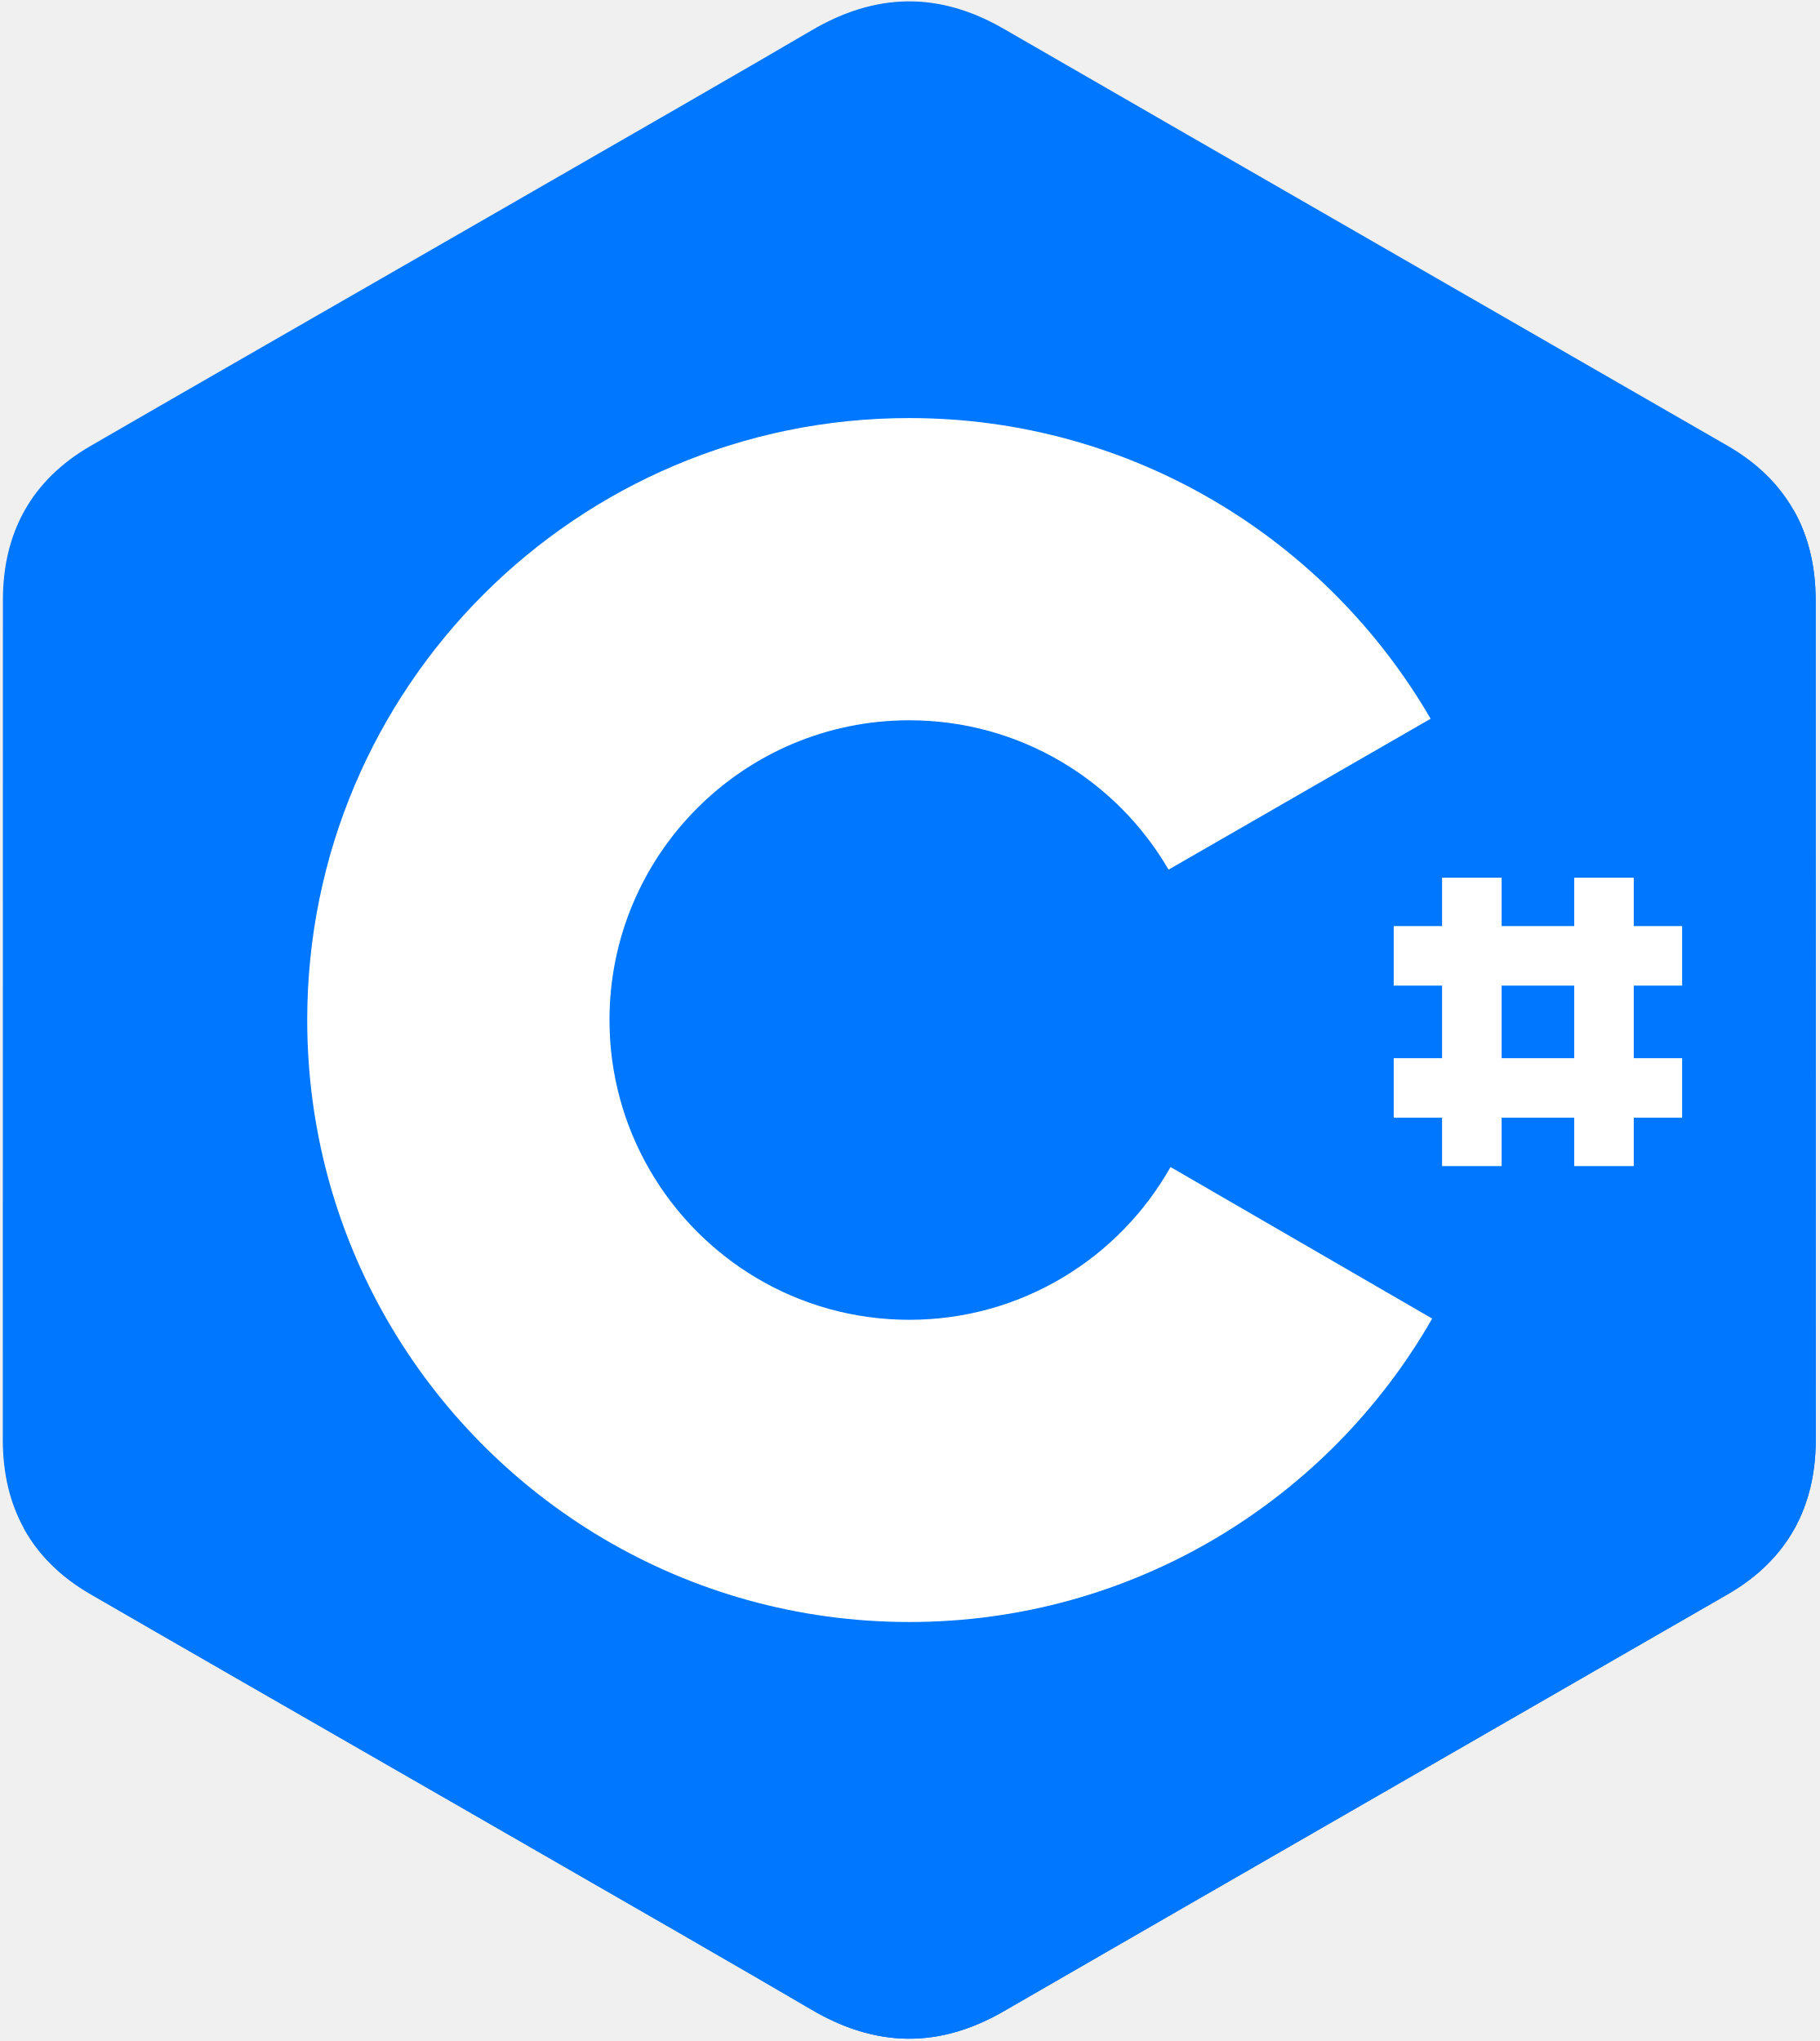
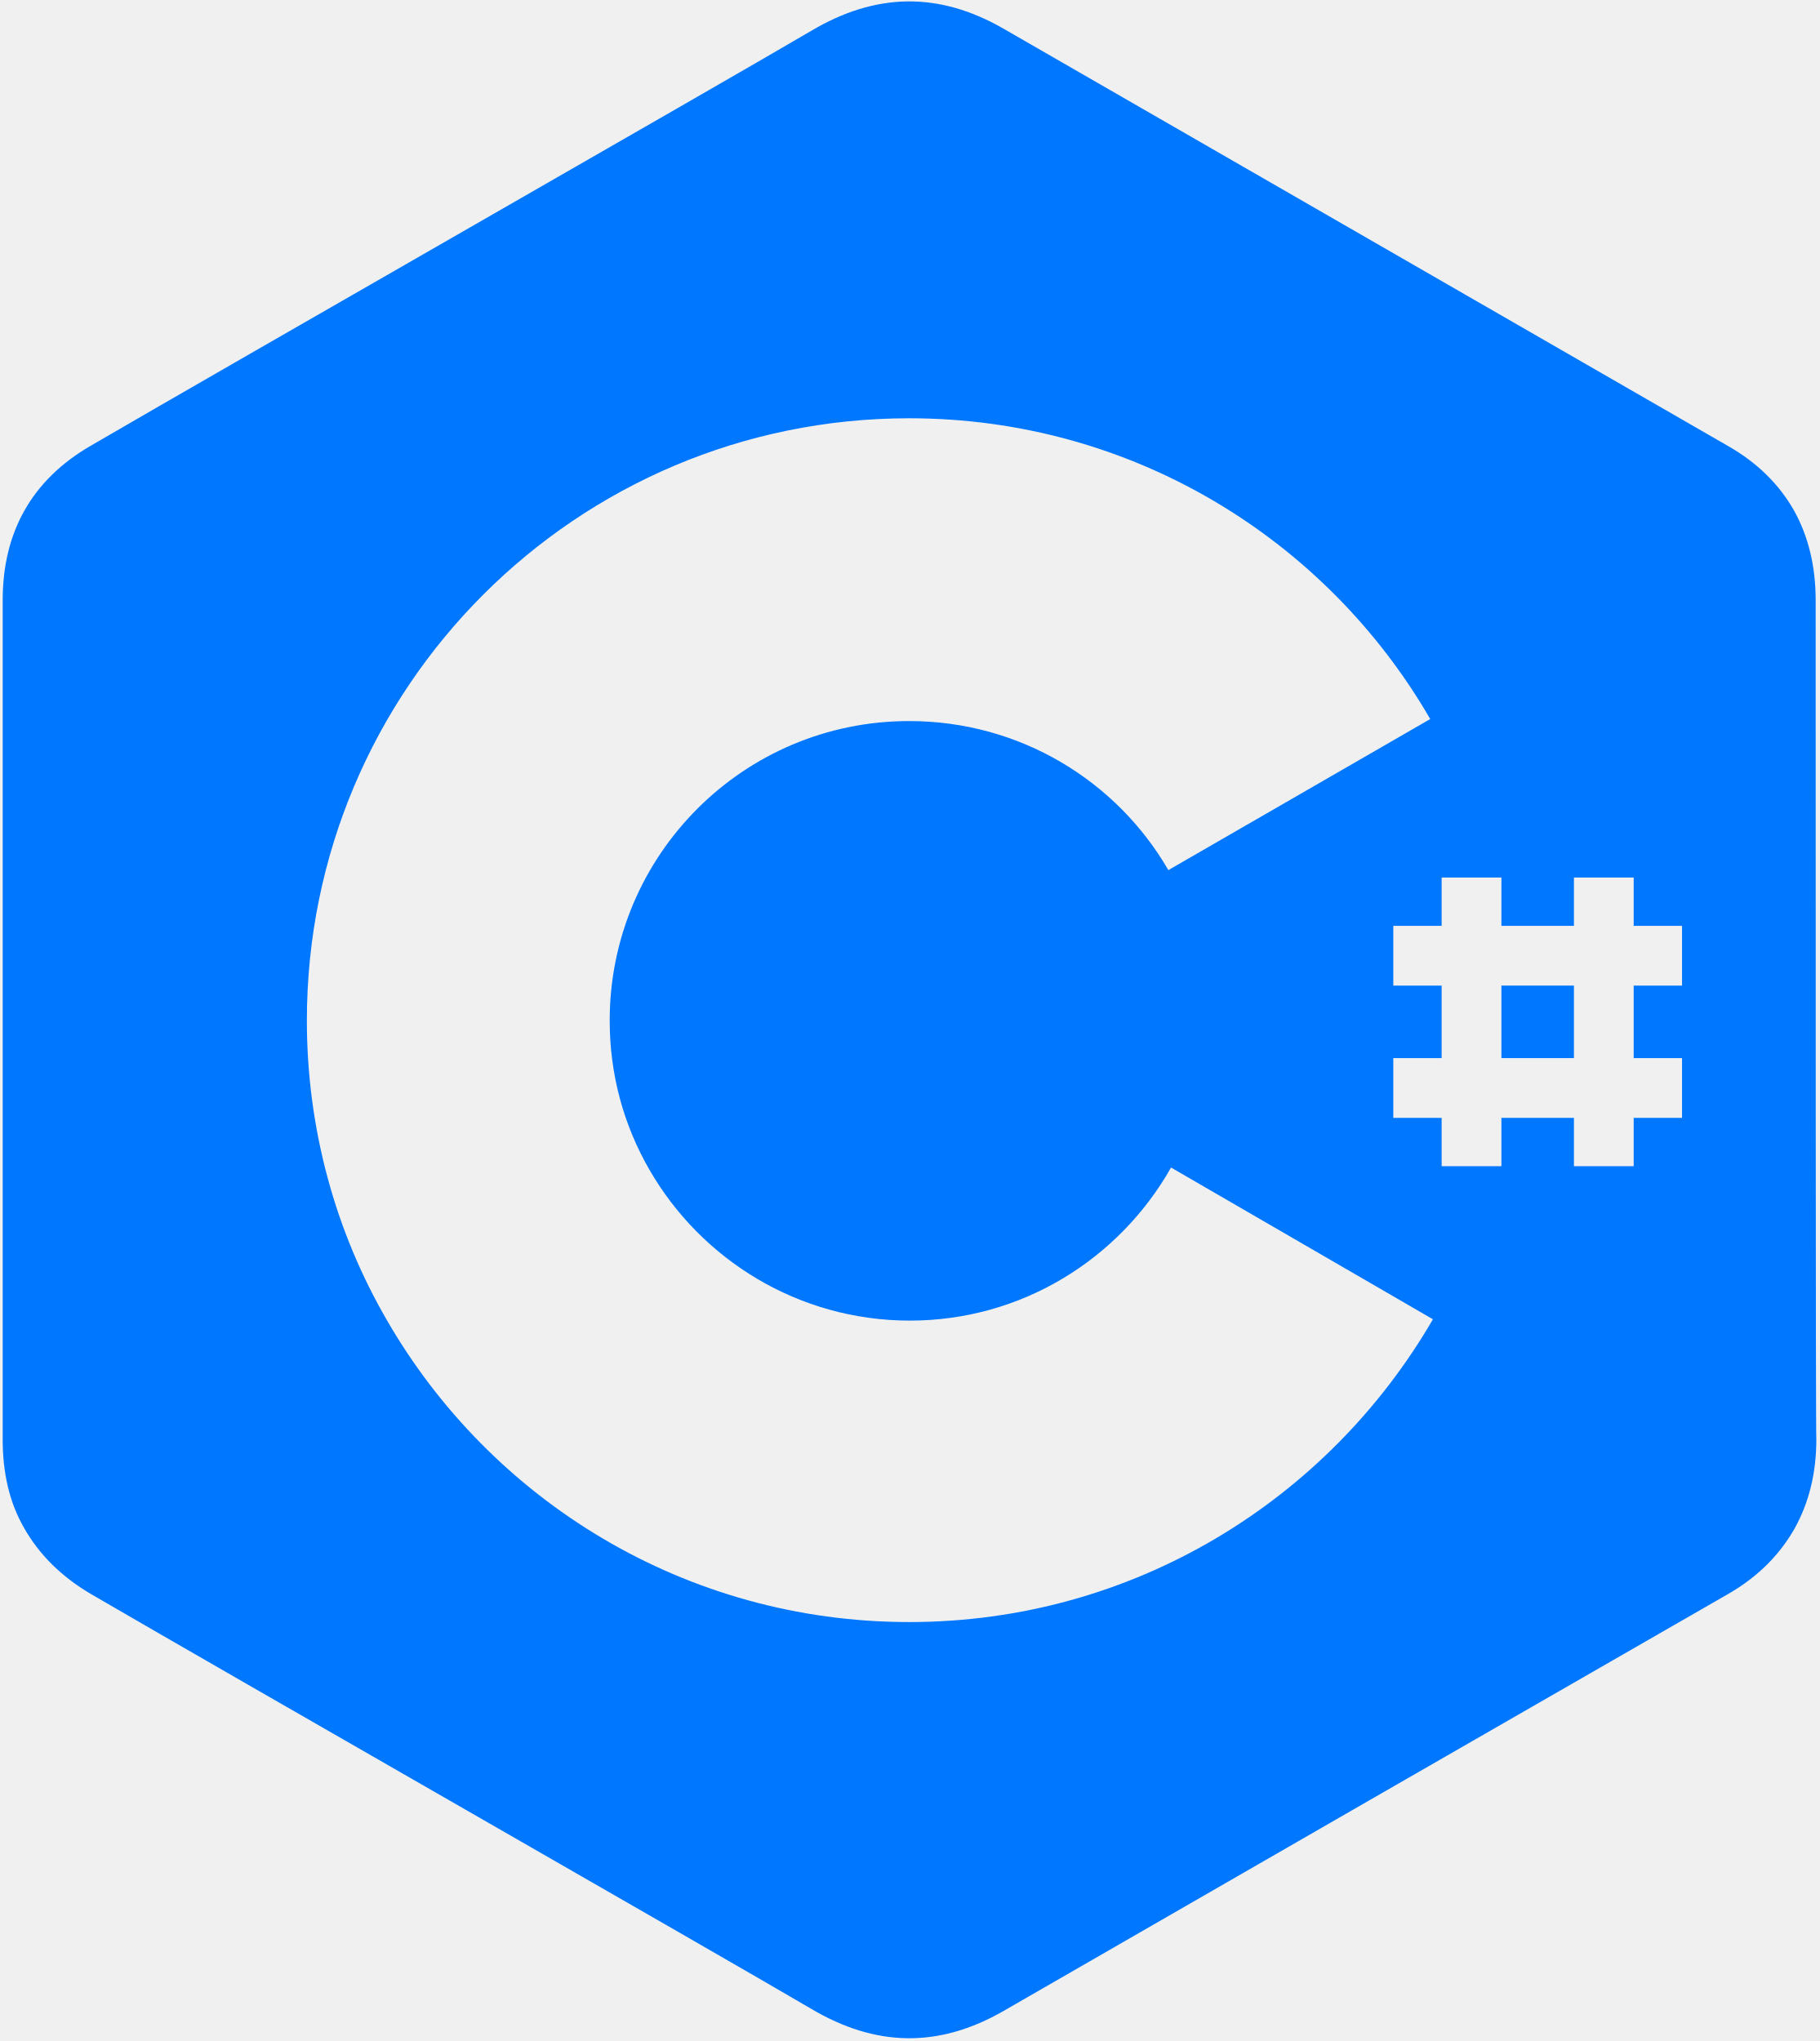
- <svg xmlns="http://www.w3.org/2000/svg" width="271" height="304">
+ <svg xmlns="http://www.w3.org/2000/svg" version="1.1" id="Слой_1" x="0px" y="0px" viewBox="0 0 271 304" style="enable-background:new 0 0 271 304;" xml:space="preserve">
+   <style type="text/css">
+ 	.st0{fill:#0077FF;}
+ </style>
  <g>
-     <g>
-       <g fill-rule="nonzero">
-         <g transform="matrix(0.831388, 0, 0, 0.831388, 145, 48.2714)">
-           <path fill="#0077ff" d="m150.835,49.493c-0.003,-6.137 -1.315,-11.56 -3.97,-16.214c-2.607,-4.577 -6.511,-8.413 -11.75,-11.446c-43.234,-24.929 -86.509,-49.782 -129.73,-74.737c-11.652,-6.726 -22.949,-6.481 -34.515,0.342c-17.208,10.149 -103.366,59.51 -129.039,74.381c-10.574,6.12 -15.719,15.487 -15.721,27.663c-0.016,50.134 0,100.266 -0.016,150.402c0.002,6.002 1.259,11.32 3.796,15.904c2.609,4.715 6.568,8.657 11.926,11.758c25.676,14.871 111.845,64.229 129.049,74.38c11.571,6.827 22.868,7.071 34.524,0.342c43.221,-24.956 86.5,-49.808 129.741,-74.736c5.358,-3.101 9.317,-7.045 11.926,-11.756c2.534,-4.585 3.793,-9.903 3.796,-15.905c0,0 0,-100.243 -0.017,-150.378z" />
-           <path fill="#0077ff" d="m-11.031,124.194l-159.079,91.594c2.609,4.715 6.568,8.657 11.926,11.758c25.676,14.871 111.845,64.229 129.049,74.38c11.571,6.827 22.868,7.071 34.524,0.342c43.221,-24.956 86.5,-49.808 129.741,-74.736c5.358,-3.101 9.317,-7.045 11.926,-11.756l-158.087,-91.582z" />
-           <path fill="#0077ff" d="m-58.148,151.325c9.257,16.16 26.659,27.06 46.621,27.06c20.085,0 37.586,-11.038 46.796,-27.371l-46.3,-26.82l-47.117,27.131z" />
-           <path fill="#0077ff" d="m150.835,49.493c-0.003,-6.137 -1.315,-11.56 -3.97,-16.214l-157.896,90.915l158.087,91.582c2.534,-4.585 3.793,-9.903 3.796,-15.905c0,0 0,-100.243 -0.017,-150.378z" />
-           <path fill="#fff" d="m35.269,151.014c-9.21,16.333 -26.711,27.371 -46.796,27.371c-19.962,0 -37.364,-10.9 -46.621,-27.06c-4.496,-7.853 -7.082,-16.945 -7.082,-26.643c0,-29.659 24.044,-53.702 53.703,-53.702c19.834,0 37.143,10.764 46.446,26.759l46.939,-27.03c-18.657,-32.205 -53.489,-53.873 -93.385,-53.873c-59.564,0 -107.848,48.285 -107.848,107.846c0,19.54 5.198,37.864 14.284,53.67c18.61,32.376 53.542,54.177 93.564,54.177c40.095,0 75.082,-21.888 93.665,-54.36l-46.869,-27.155z" />
-         </g>
-         <g stroke-width="0.831" fill="#fff">
-           <path d="m214.765,130.731l8.868,0l0,42.954l-8.868,0l0,-42.954z" />
-           <path d="m234.442,130.731l8.868,0l0,42.954l-8.868,0l0,-42.954z" />
-           <path d="m207.56,137.936l42.955,0l0,8.868l-42.955,0l0,-8.868z" />
-           <path d="m207.56,157.612l42.955,0l0,8.868l-42.955,0l0,-8.868z" />
-         </g>
-       </g>
-     </g>
+     <path class="st0" d="M270.4,89.4c0-5.1-1.1-9.6-3.3-13.5c-2.2-3.8-5.4-7-9.8-9.5C221.4,45.7,185.4,25,149.5,4.3   c-9.7-5.6-19.1-5.4-28.7,0.3C106.5,13,34.8,54,13.5,66.4c-8.8,5.1-13.1,12.9-13.1,23c0,41.7,0,83.4,0,125c0,5,1,9.4,3.2,13.2   c2.2,3.9,5.5,7.2,9.9,9.8c21.3,12.4,93,53.4,107.3,61.8c9.6,5.7,19,5.9,28.7,0.3c35.9-20.7,71.9-41.4,107.9-62.1   c4.5-2.6,7.7-5.9,9.9-9.8c2.1-3.8,3.2-8.2,3.2-13.2C270.4,214.4,270.4,131.1,270.4,89.4z M135.4,241.6c-33.3,0-62.3-18.1-77.8-45   c-7.6-13.1-11.9-28.4-11.9-44.6c0-49.5,40.1-89.7,89.7-89.7c33.2,0,62.1,18,77.6,44.8l-39,22.5c-7.7-13.3-22.1-22.2-38.6-22.2   c-24.7,0-44.6,20-44.6,44.6c0,8.1,2.1,15.6,5.9,22.2c7.7,13.4,22.2,22.5,38.8,22.5c16.7,0,31.2-9.2,38.9-22.8l39,22.6   C197.8,223.4,168.8,241.6,135.4,241.6z M250.5,146.8h-7.2v10.8h7.2v8.9h-7.2v7.2h-8.9v-7.2h-10.8v7.2h-8.9v-7.2h-7.2v-8.9h7.2   v-10.8h-7.2v-8.9h7.2v-7.2h8.9v7.2h10.8v-7.2h8.9v7.2h7.2V146.8z" />
+     <rect x="223.6" y="146.8" class="st0" width="10.8" height="10.8" />
  </g>
</svg>
